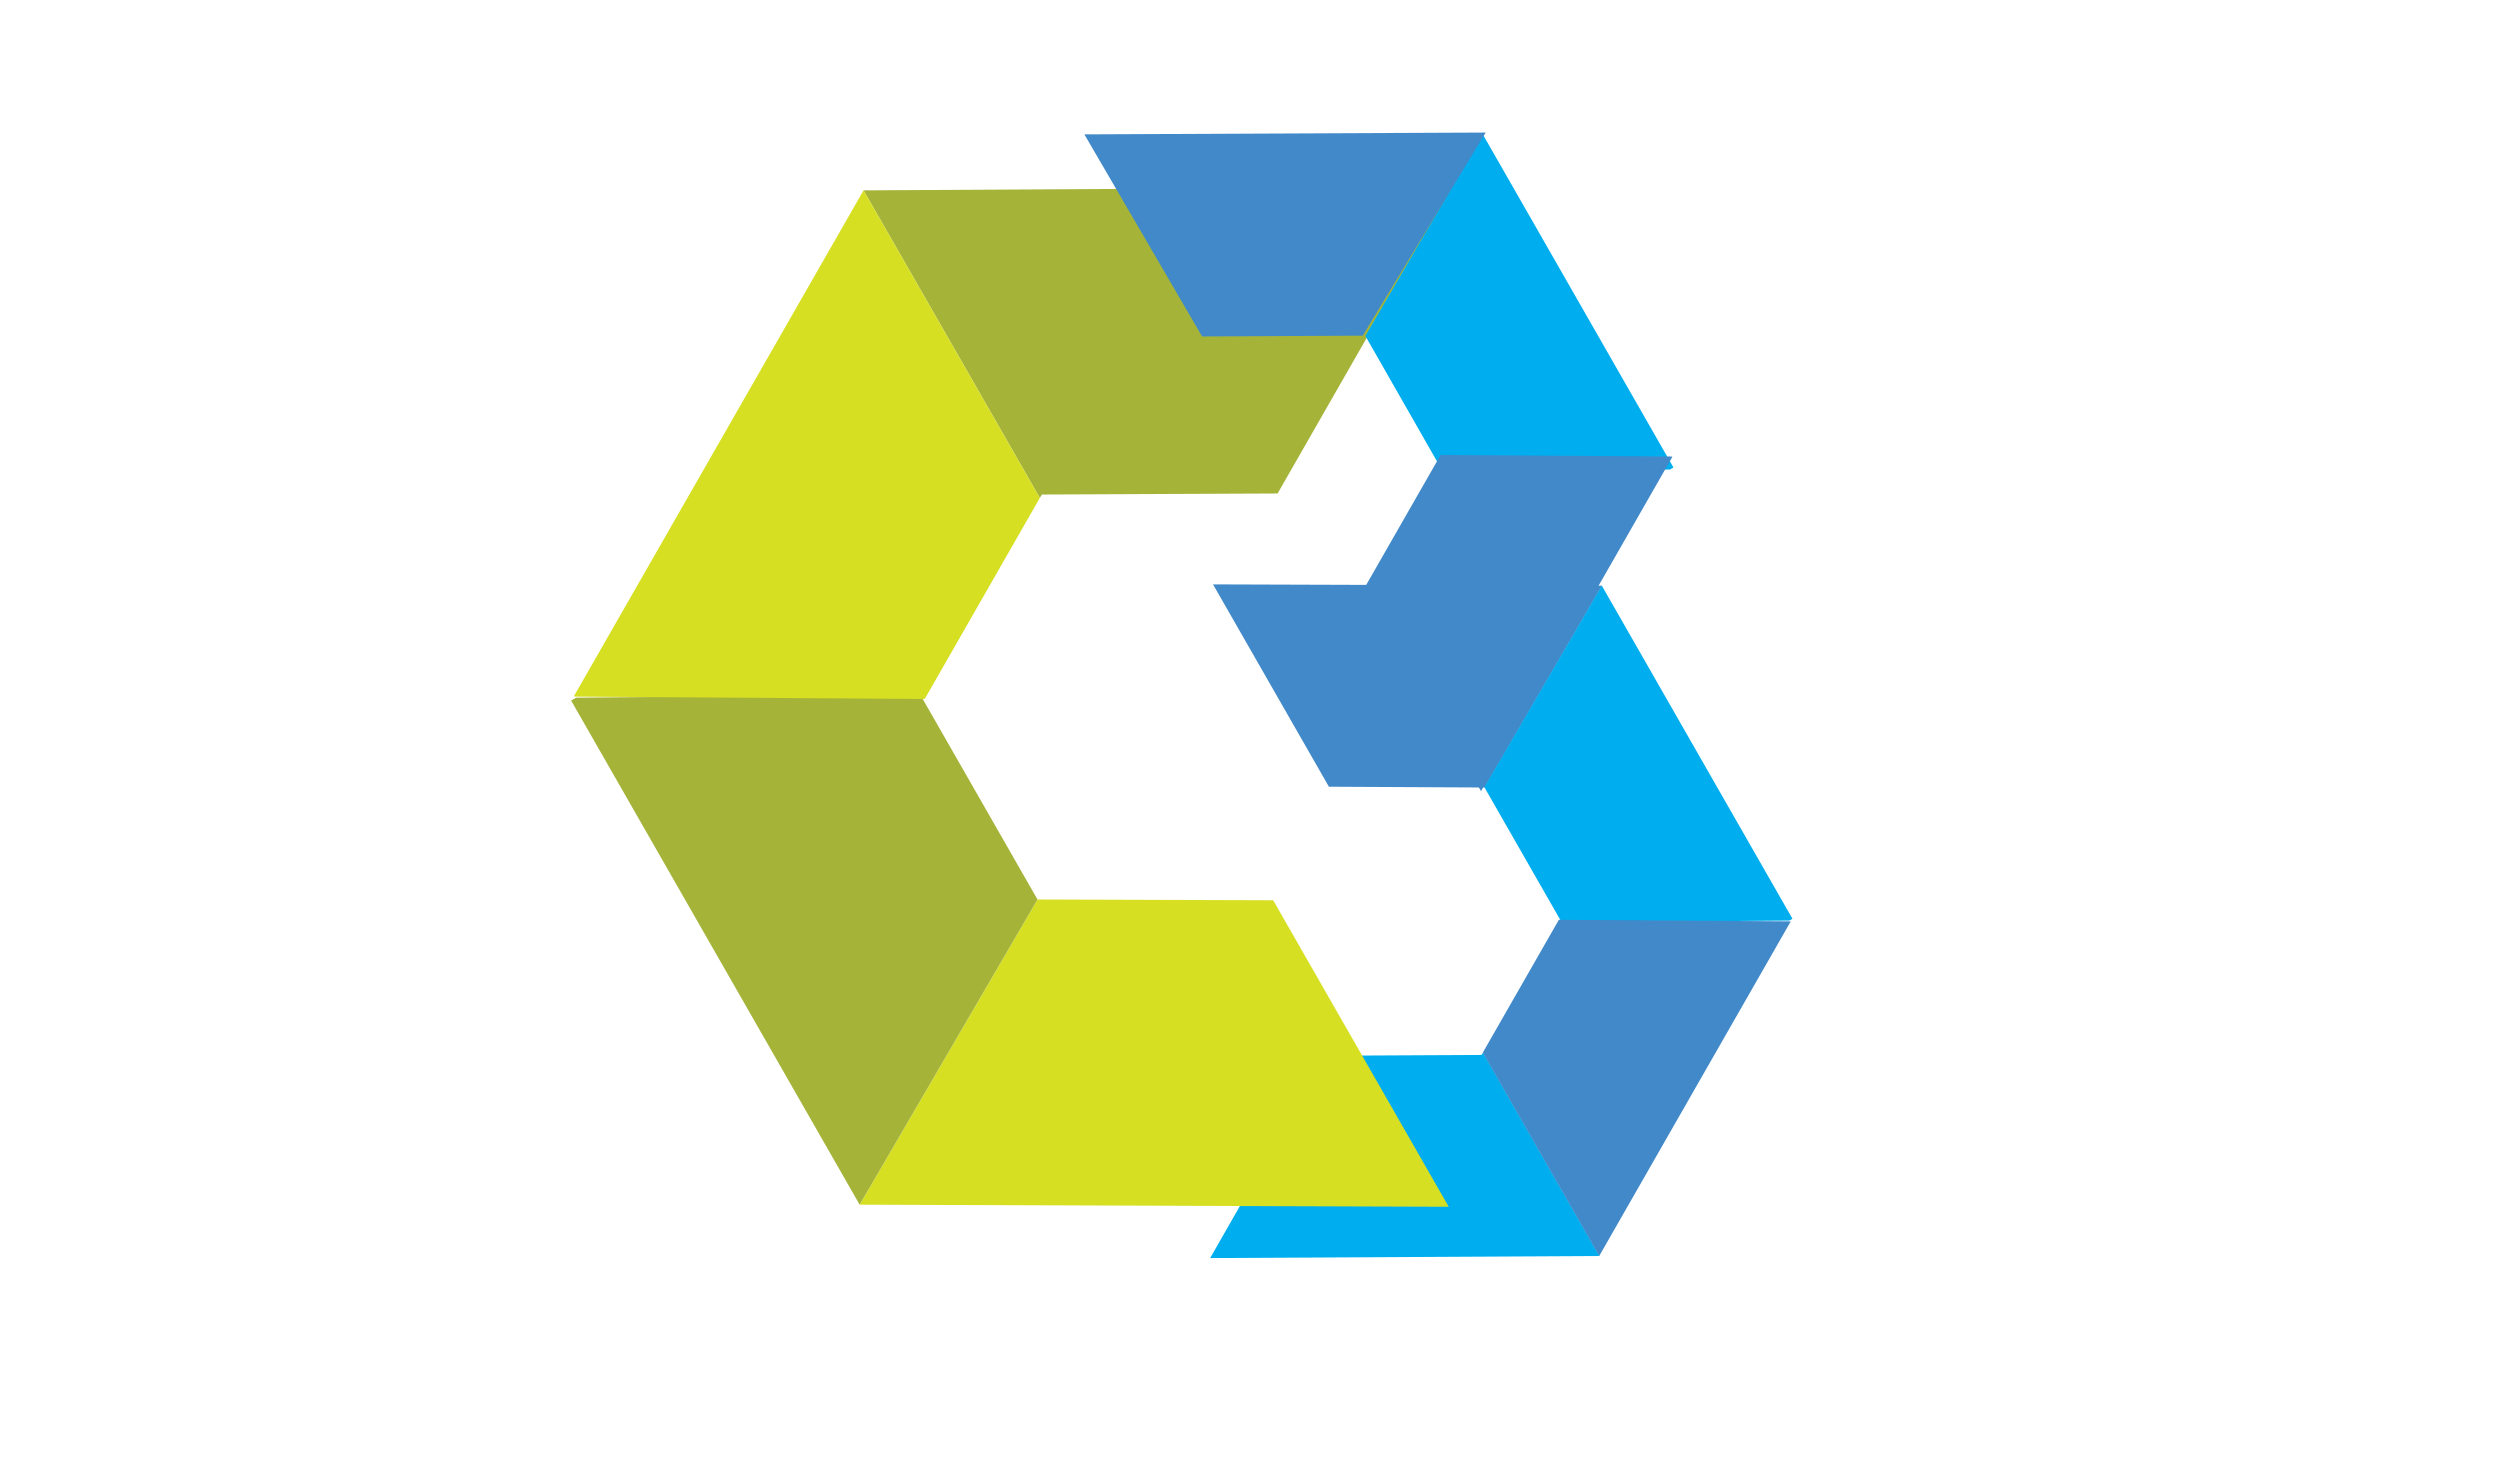
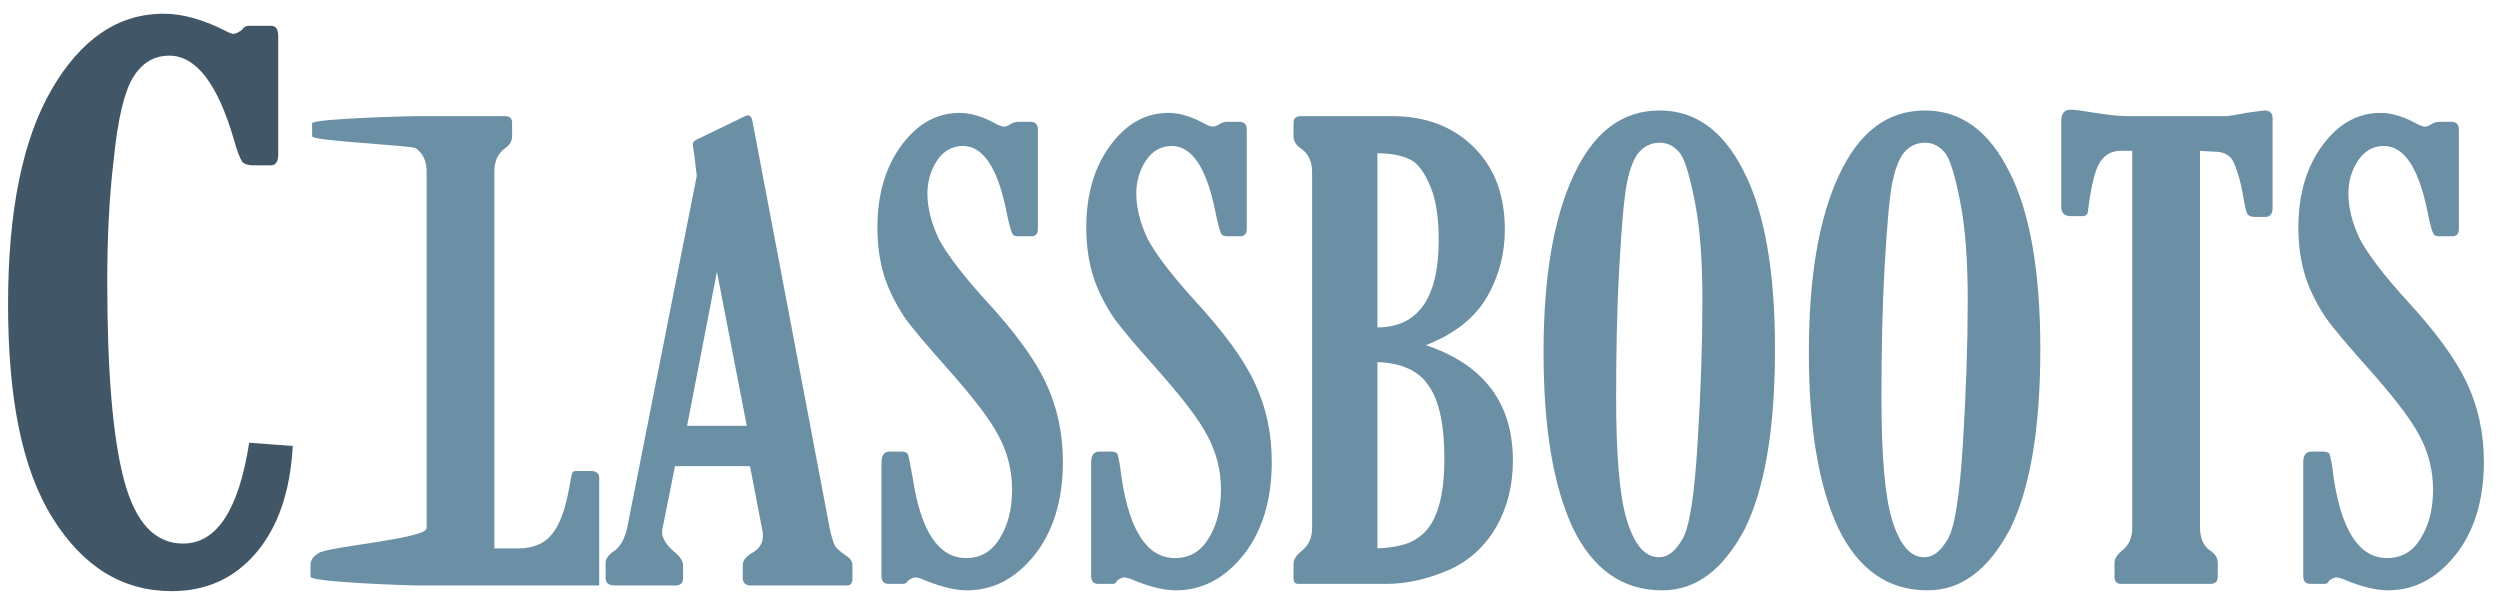
- <svg xmlns="http://www.w3.org/2000/svg" version="1.1" id="Layer_1" x="0px" y="0px" viewBox="0 0 960 560" style="enable-background:new 0 0 960 560;" xml:space="preserve">
+ <svg xmlns="http://www.w3.org/2000/svg" version="1.1" id="Layer_1" x="0px" y="0px" viewBox="0 0 310 75" style="enable-background:new 0 0 310 75;" xml:space="preserve">
  <style type="text/css">
- 	.st0{fill:#00AEEF;}
- 	.st1{fill:#4189C9;}
- 	.st2{fill:#D7DF23;}
- 	.st3{fill:#A5B439;}
+ 	.st0{fill:#415666;}
+ 	.st1{fill:#6B8FA5;}
</style>
  <g>
-     <g>
-       <polygon class="st0" points="569.5,404.2 568.9,405.1 509.1,405.4 464.7,483.1 614.2,482.3   " />
-       <polygon class="st1" points="615.2,224.9 465.8,224.4 510.3,302.1 570.1,302.4   " />
-       <path class="st0" d="M688.3,352.8l-73.2-127.9l-45.1,77.4l29.7,51.9l87.3-0.7C687.5,353.3,687.9,353.1,688.3,352.8z" />
-       <path class="st1" d="M687.6,353.9c-0.1,0-0.2-0.1-0.3-0.1l-88.7-0.6l-29.2,51l44.7,78.1L687.6,353.9z" />
-     </g>
-     <g>
-       <polygon class="st2" points="330.1,462.6 556.3,463.4 488.9,345.7 398.4,345.4   " />
-       <polygon class="st3" points="399.3,191.2 400.1,189.9 490.6,189.5 558,71.8 331.6,73.1   " />
-       <path class="st3" d="M219.3,269l110.8,193.6l68.3-117.2l-45-78.6l-132.2,1.1C220.6,268.2,220,268.7,219.3,269z" />
-       <path class="st2" d="M220.4,267.3c0.1,0.1,0.4,0.1,0.5,0.2l134.2,0.9l44.2-77.2L331.6,73.1L220.4,267.3z" />
-     </g>
-     <g>
-       <path class="st0" d="M642.6,179.5L569.4,51.6L524.3,129L554,181l87.3-0.7C641.8,180,642.2,179.7,642.6,179.5z" />
-       <path class="st1" d="M642.2,175.4c-0.1,0-0.2-0.1-0.3-0.1l-88.7-0.6l-29.2,51l44.7,78.1L642.2,175.4z" />
-     </g>
+     <path class="st0" d="M36.3,55.3c-0.3,5.6-1.8,10-4.5,13.2s-6.2,4.8-10.5,4.8c-6.1,0-11-3-14.8-9.1S1,49.3,1,37.7   c0-11.5,1.8-20.4,5.4-26.6s8.2-9.4,13.9-9.4c2.3,0,4.9,0.7,7.8,2.2c0.4,0.2,0.7,0.3,0.9,0.3c0.2,0,0.6-0.2,1-0.5   c0.2-0.3,0.5-0.5,0.8-0.5h2.8c0.6,0,0.9,0.4,0.9,1.3v14.7c0,0.8-0.3,1.3-0.9,1.3h-2.2c-0.7,0-1.2-0.2-1.4-0.5   c-0.2-0.3-0.6-1.2-1-2.7c-2-6.9-4.7-10.4-8-10.4c-1.9,0-3.4,0.9-4.5,2.7s-1.9,5.2-2.4,10.2c-0.6,5-0.8,10-0.8,15.2   c0,11.2,0.7,19.4,2.1,24.6s3.8,7.8,7.3,7.8c4.2,0,6.9-4.2,8.2-12.5L36.3,55.3z" />
+     <path class="st1" d="M52.9,65.5V21.3c0-1.3-0.4-2.2-1.3-2.9C51,18,38.7,17.5,38.7,16.9v-1.6c0-0.6,12.3-0.9,12.9-0.9h11.1   c0.5,0,0.8,0.3,0.8,0.8v1.7c0,0.6-0.3,1.1-0.9,1.5c-0.9,0.7-1.3,1.6-1.3,2.9V68h3c1.8,0,3.2-0.6,4.1-1.7c1-1.2,1.7-3.1,2.2-5.9   c0.2-1.1,0.3-1.7,0.4-1.8c0.1-0.2,0.3-0.2,0.6-0.2h1.7c0.6,0,1,0.3,1,0.8v13.4H51.7c-0.8,0-13.2-0.4-13.2-1.1v-1.4   c0-0.6,0.3-1.1,1-1.5C40.4,67.8,52.9,66.8,52.9,65.5z" />
+     <path class="st1" d="M86.4,21.8l-0.3-2.5c-0.1-0.8-0.2-1.3-0.2-1.4c0-0.2,0.2-0.5,0.5-0.6l6-2.9c0.1,0,0.2-0.1,0.3-0.1   c0.3,0,0.5,0.2,0.6,0.7l9.6,50.6c0.2,0.9,0.4,1.6,0.6,2c0.2,0.4,0.7,0.8,1.4,1.3c0.5,0.3,0.8,0.7,0.8,1.2v1.6   c0,0.6-0.2,0.9-0.7,0.9H93.1c-0.6,0-1-0.3-1-0.9v-1.6c0-0.6,0.4-1.1,1.1-1.5c0.9-0.5,1.4-1.2,1.4-2.1c0-0.2,0-0.5-0.1-0.9L93,57.8   h-9.3l-1.5,7.5c-0.1,0.3-0.1,0.6-0.1,0.7c0,0.7,0.5,1.6,1.6,2.5c0.7,0.6,1,1.1,1,1.6v1.6c0,0.6-0.3,0.9-1,0.9h-7.4   c-0.8,0-1.2-0.3-1.2-0.9v-1.9c0-0.5,0.3-0.9,0.8-1.3c1-0.6,1.6-1.7,1.9-3.2L86.4,21.8z M88.9,33.7l-3.7,19.1h7.4L88.9,33.7z" />
+     <path class="st1" d="M112,72.4h-1.8c-0.6,0-0.9-0.3-0.9-1v-14c0-0.9,0.3-1.4,1-1.4h1.5c0.4,0,0.7,0.1,0.8,0.4   c0.1,0.3,0.3,1.3,0.6,3c1,6.5,3.2,9.8,6.6,9.8c1.8,0,3.2-0.8,4.2-2.5c1-1.6,1.5-3.6,1.5-6s-0.6-4.7-1.7-6.7   c-1.1-2.1-3.2-4.8-6.4-8.4c-2.4-2.7-4.2-4.8-5.2-6.2c-1-1.5-1.9-3.2-2.5-5c-0.6-1.9-0.9-3.9-0.9-6.2c0-4.1,1-7.5,3-10.2   s4.4-4,7.2-4c1.3,0,2.7,0.4,4.2,1.2c0.7,0.4,1.1,0.5,1.3,0.5s0.5-0.1,0.8-0.3c0.3-0.2,0.6-0.3,1.1-0.3h1.3c0.7,0,1,0.3,1,1v12.3   c0,0.6-0.3,0.9-0.8,0.9h-1.6c-0.4,0-0.7-0.1-0.8-0.4c-0.1-0.2-0.4-1.1-0.7-2.7c-1.1-5.4-2.9-8.1-5.4-8.1c-1.3,0-2.4,0.6-3.2,1.8   c-0.8,1.2-1.2,2.6-1.2,4.1c0,1.8,0.5,3.7,1.4,5.6c1,1.9,2.9,4.4,5.7,7.5c3.7,4,6.2,7.4,7.6,10.4c1.4,3,2.1,6.2,2.1,9.8   c0,4.7-1.2,8.6-3.5,11.5c-2.4,3-5.2,4.4-8.4,4.4c-1.4,0-3.1-0.4-5.1-1.2c-0.6-0.3-1.1-0.4-1.3-0.4s-0.5,0.1-0.9,0.4   C112.4,72.3,112.2,72.4,112,72.4z" />
+     <path class="st1" d="M138,72.4h-1.8c-0.6,0-0.9-0.3-0.9-1v-14c0-0.9,0.3-1.4,1-1.4h1.5c0.4,0,0.7,0.1,0.8,0.4   c0.1,0.3,0.3,1.3,0.5,3c1,6.5,3.2,9.8,6.6,9.8c1.8,0,3.2-0.8,4.2-2.5c1-1.6,1.5-3.6,1.5-6s-0.6-4.7-1.7-6.7   c-1.1-2.1-3.2-4.8-6.4-8.4c-2.4-2.7-4.2-4.8-5.2-6.2c-1-1.5-1.9-3.2-2.5-5c-0.6-1.9-0.9-3.9-0.9-6.2c0-4.1,1-7.5,3-10.2   s4.4-4,7.2-4c1.3,0,2.7,0.4,4.2,1.2c0.7,0.4,1.1,0.5,1.3,0.5s0.5-0.1,0.8-0.3c0.3-0.2,0.6-0.3,1.1-0.3h1.3c0.7,0,1,0.3,1,1v12.3   c0,0.6-0.3,0.9-0.8,0.9h-1.6c-0.4,0-0.7-0.1-0.8-0.4c-0.1-0.2-0.4-1.1-0.7-2.7c-1.1-5.4-2.9-8.1-5.4-8.1c-1.3,0-2.4,0.6-3.2,1.8   c-0.8,1.2-1.2,2.6-1.2,4.1c0,1.8,0.5,3.7,1.4,5.6c1,1.9,2.9,4.4,5.7,7.5c3.7,4,6.2,7.4,7.6,10.4s2.1,6.2,2.1,9.8   c0,4.7-1.2,8.6-3.5,11.5c-2.4,3-5.2,4.4-8.4,4.4c-1.4,0-3.1-0.4-5.1-1.2c-0.6-0.3-1.1-0.4-1.3-0.4s-0.5,0.1-0.9,0.4   C138.4,72.3,138.2,72.4,138,72.4z" />
+     <path class="st1" d="M176.8,42.8c7.2,2.4,10.8,7.2,10.8,14.3c0,3.1-0.7,5.9-2.1,8.3s-3.4,4.2-5.9,5.3c-2.6,1.1-5.1,1.7-7.7,1.7H161   c-0.4,0-0.6-0.2-0.6-0.7v-1.8c0-0.5,0.3-1,0.9-1.5c0.9-0.7,1.4-1.6,1.4-2.9V21.3c0-1.3-0.5-2.3-1.4-2.9c-0.6-0.4-0.9-0.9-0.9-1.5   v-1.7c0-0.5,0.3-0.8,0.9-0.8h11.3c4.2,0,7.6,1.3,10.2,3.9c2.6,2.6,3.8,6,3.8,10.2c0,2.9-0.7,5.7-2.2,8.3   C182.9,39.4,180.4,41.4,176.8,42.8z M170.8,19v21.6c5,0,7.6-3.6,7.6-10.8c0-2.7-0.3-4.9-1-6.6s-1.5-2.9-2.5-3.4   C173.9,19.3,172.5,19,170.8,19z M170.8,44.9V68c2-0.1,3.6-0.4,4.7-1.1c1.2-0.7,2.1-1.8,2.7-3.5c0.6-1.6,0.9-3.8,0.9-6.6   c0-4-0.6-7-1.9-8.9C176,46,173.8,45,170.8,44.9z" />
+     <path class="st1" d="M206.1,73.2c-4.9,0-8.6-2.6-11.1-7.8c-2.4-5.2-3.6-12.4-3.6-21.7c0-9.2,1.2-16.5,3.7-21.9s6-8.1,10.7-8.1   c4.4,0,7.9,2.5,10.4,7.5c2.6,5,3.9,12.4,3.9,22.1c0,10-1.3,17.4-3.8,22.4C213.6,70.7,210.3,73.2,206.1,73.2z M205.7,69.1   c1.1,0,2-0.7,2.9-2.2s1.5-5.4,1.9-11.9s0.6-12.4,0.6-17.8c0-4.9-0.3-8.9-0.9-12s-1.2-5.2-1.8-6.1c-0.7-0.9-1.5-1.4-2.6-1.4   c-0.9,0-1.7,0.3-2.4,1s-1.2,1.9-1.6,3.7c-0.4,1.8-0.7,5.3-1,10.6c-0.3,5.2-0.4,10.7-0.4,16.3c0,7,0.4,12.1,1.3,15.1   S203.9,69.1,205.7,69.1z" />
+     <path class="st1" d="M239,73.2c-4.9,0-8.6-2.6-11.1-7.8c-2.4-5.2-3.6-12.4-3.6-21.7c0-9.2,1.2-16.5,3.7-21.9s6-8.1,10.7-8.1   c4.4,0,7.9,2.5,10.4,7.5c2.6,5,3.9,12.4,3.9,22.1c0,10-1.3,17.4-3.8,22.4C246.5,70.7,243.2,73.2,239,73.2z M238.6,69.1   c1.1,0,2-0.7,2.9-2.2s1.5-5.4,1.9-11.9s0.6-12.4,0.6-17.8c0-4.9-0.3-8.9-0.9-12s-1.2-5.2-1.8-6.1c-0.7-0.9-1.5-1.4-2.6-1.4   c-0.9,0-1.7,0.3-2.4,1s-1.2,1.9-1.6,3.7c-0.4,1.8-0.7,5.3-1,10.6c-0.3,5.2-0.4,10.7-0.4,16.3c0,7,0.4,12.1,1.3,15.1   S236.8,69.1,238.6,69.1z" />
+     <path class="st1" d="M272.8,18.7v46.7c0,1.3,0.4,2.3,1.3,2.9c0.6,0.4,0.9,0.9,0.9,1.5v1.7c0,0.6-0.3,0.9-0.9,0.9H263   c-0.5,0-0.8-0.3-0.8-0.8v-1.8c0-0.5,0.3-1,0.9-1.5c0.9-0.7,1.3-1.6,1.3-2.9V18.7H263c-1.2,0-2,0.5-2.6,1.4s-1.1,2.9-1.5,6.1   c0,0.4-0.3,0.6-0.7,0.6h-1.4c-0.8,0-1.2-0.4-1.2-1.1V14.9c0-0.8,0.4-1.3,1.1-1.3c0.5,0,1.3,0.1,2.5,0.3c1.9,0.3,3.4,0.5,4.4,0.5   h12.6c0.6-0.1,1.4-0.2,2.3-0.4c1.4-0.2,2.2-0.3,2.3-0.3c0.6,0,1,0.3,1,0.9v11.2c0,0.7-0.3,1.1-0.9,1.1h-1.3c-0.5,0-0.9-0.2-1-0.5   s-0.3-1.1-0.5-2.4c-0.4-2.1-0.9-3.5-1.3-4.2c-0.5-0.7-1.2-1-2.4-1L272.8,18.7L272.8,18.7z" />
+     <path class="st1" d="M288.3,72.4h-1.8c-0.6,0-0.9-0.3-0.9-1v-14c0-0.9,0.3-1.4,1-1.4h1.5c0.4,0,0.7,0.1,0.8,0.4   c0.1,0.3,0.3,1.3,0.5,3c1,6.5,3.2,9.8,6.6,9.8c1.8,0,3.2-0.8,4.2-2.5c1-1.6,1.5-3.6,1.5-6S301.1,56,300,54   c-1.1-2.1-3.2-4.8-6.4-8.4c-2.4-2.7-4.2-4.8-5.2-6.2c-1-1.5-1.9-3.2-2.5-5c-0.6-1.9-0.9-3.9-0.9-6.2c0-4.1,1-7.5,3-10.2   s4.4-4,7.2-4c1.3,0,2.7,0.4,4.2,1.2c0.7,0.4,1.1,0.5,1.3,0.5s0.5-0.1,0.8-0.3c0.3-0.2,0.6-0.3,1.1-0.3h1.3c0.7,0,1,0.3,1,1v12.3   c0,0.6-0.3,0.9-0.8,0.9h-1.6c-0.4,0-0.7-0.1-0.8-0.4c-0.1-0.2-0.4-1.1-0.7-2.7c-1.1-5.4-2.9-8.1-5.4-8.1c-1.3,0-2.4,0.6-3.2,1.8   s-1.2,2.6-1.2,4.1c0,1.8,0.5,3.7,1.4,5.6c1,1.9,2.9,4.4,5.7,7.5c3.7,4,6.2,7.4,7.6,10.4s2.1,6.2,2.1,9.8c0,4.7-1.2,8.6-3.5,11.5   c-2.4,3-5.2,4.4-8.4,4.4c-1.4,0-3.1-0.4-5.1-1.2c-0.6-0.3-1.1-0.4-1.3-0.4c-0.2,0-0.5,0.1-0.9,0.4   C288.7,72.3,288.5,72.4,288.3,72.4z" />
  </g>
-   <polygon class="st1" points="570.5,50.9 416.4,51.6 461.6,129.2 523.3,128.9 " />
</svg>
